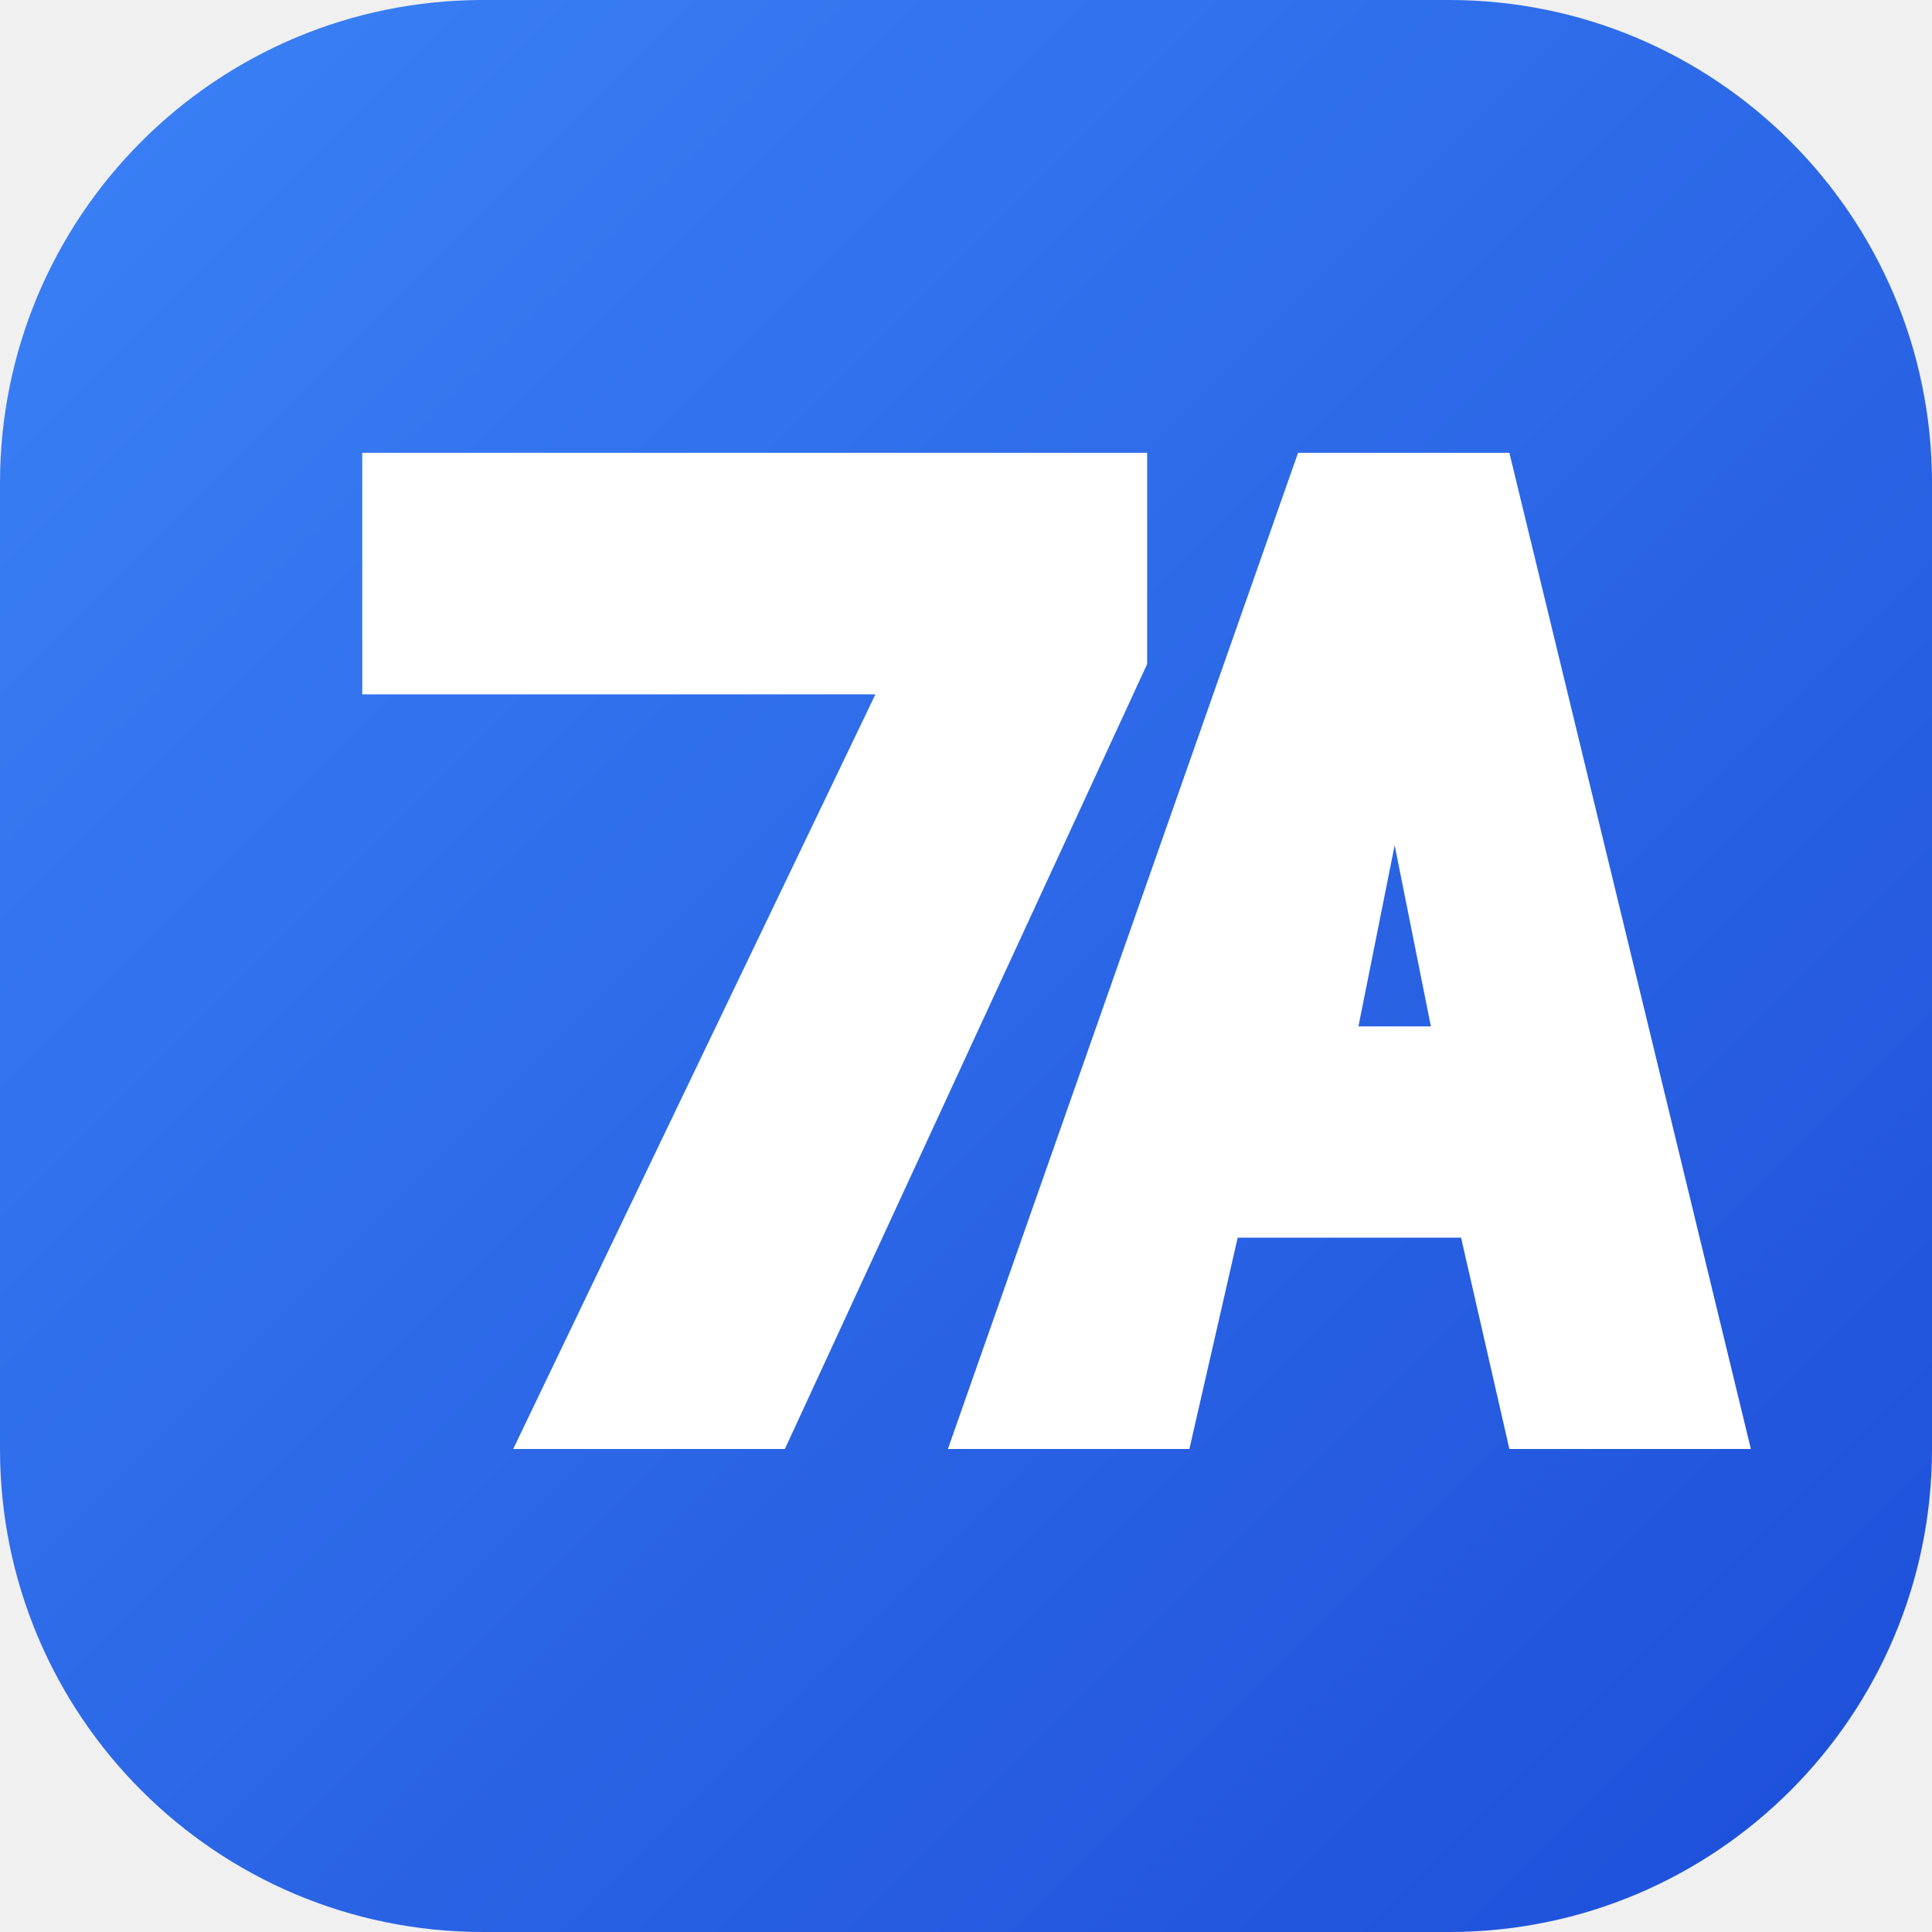
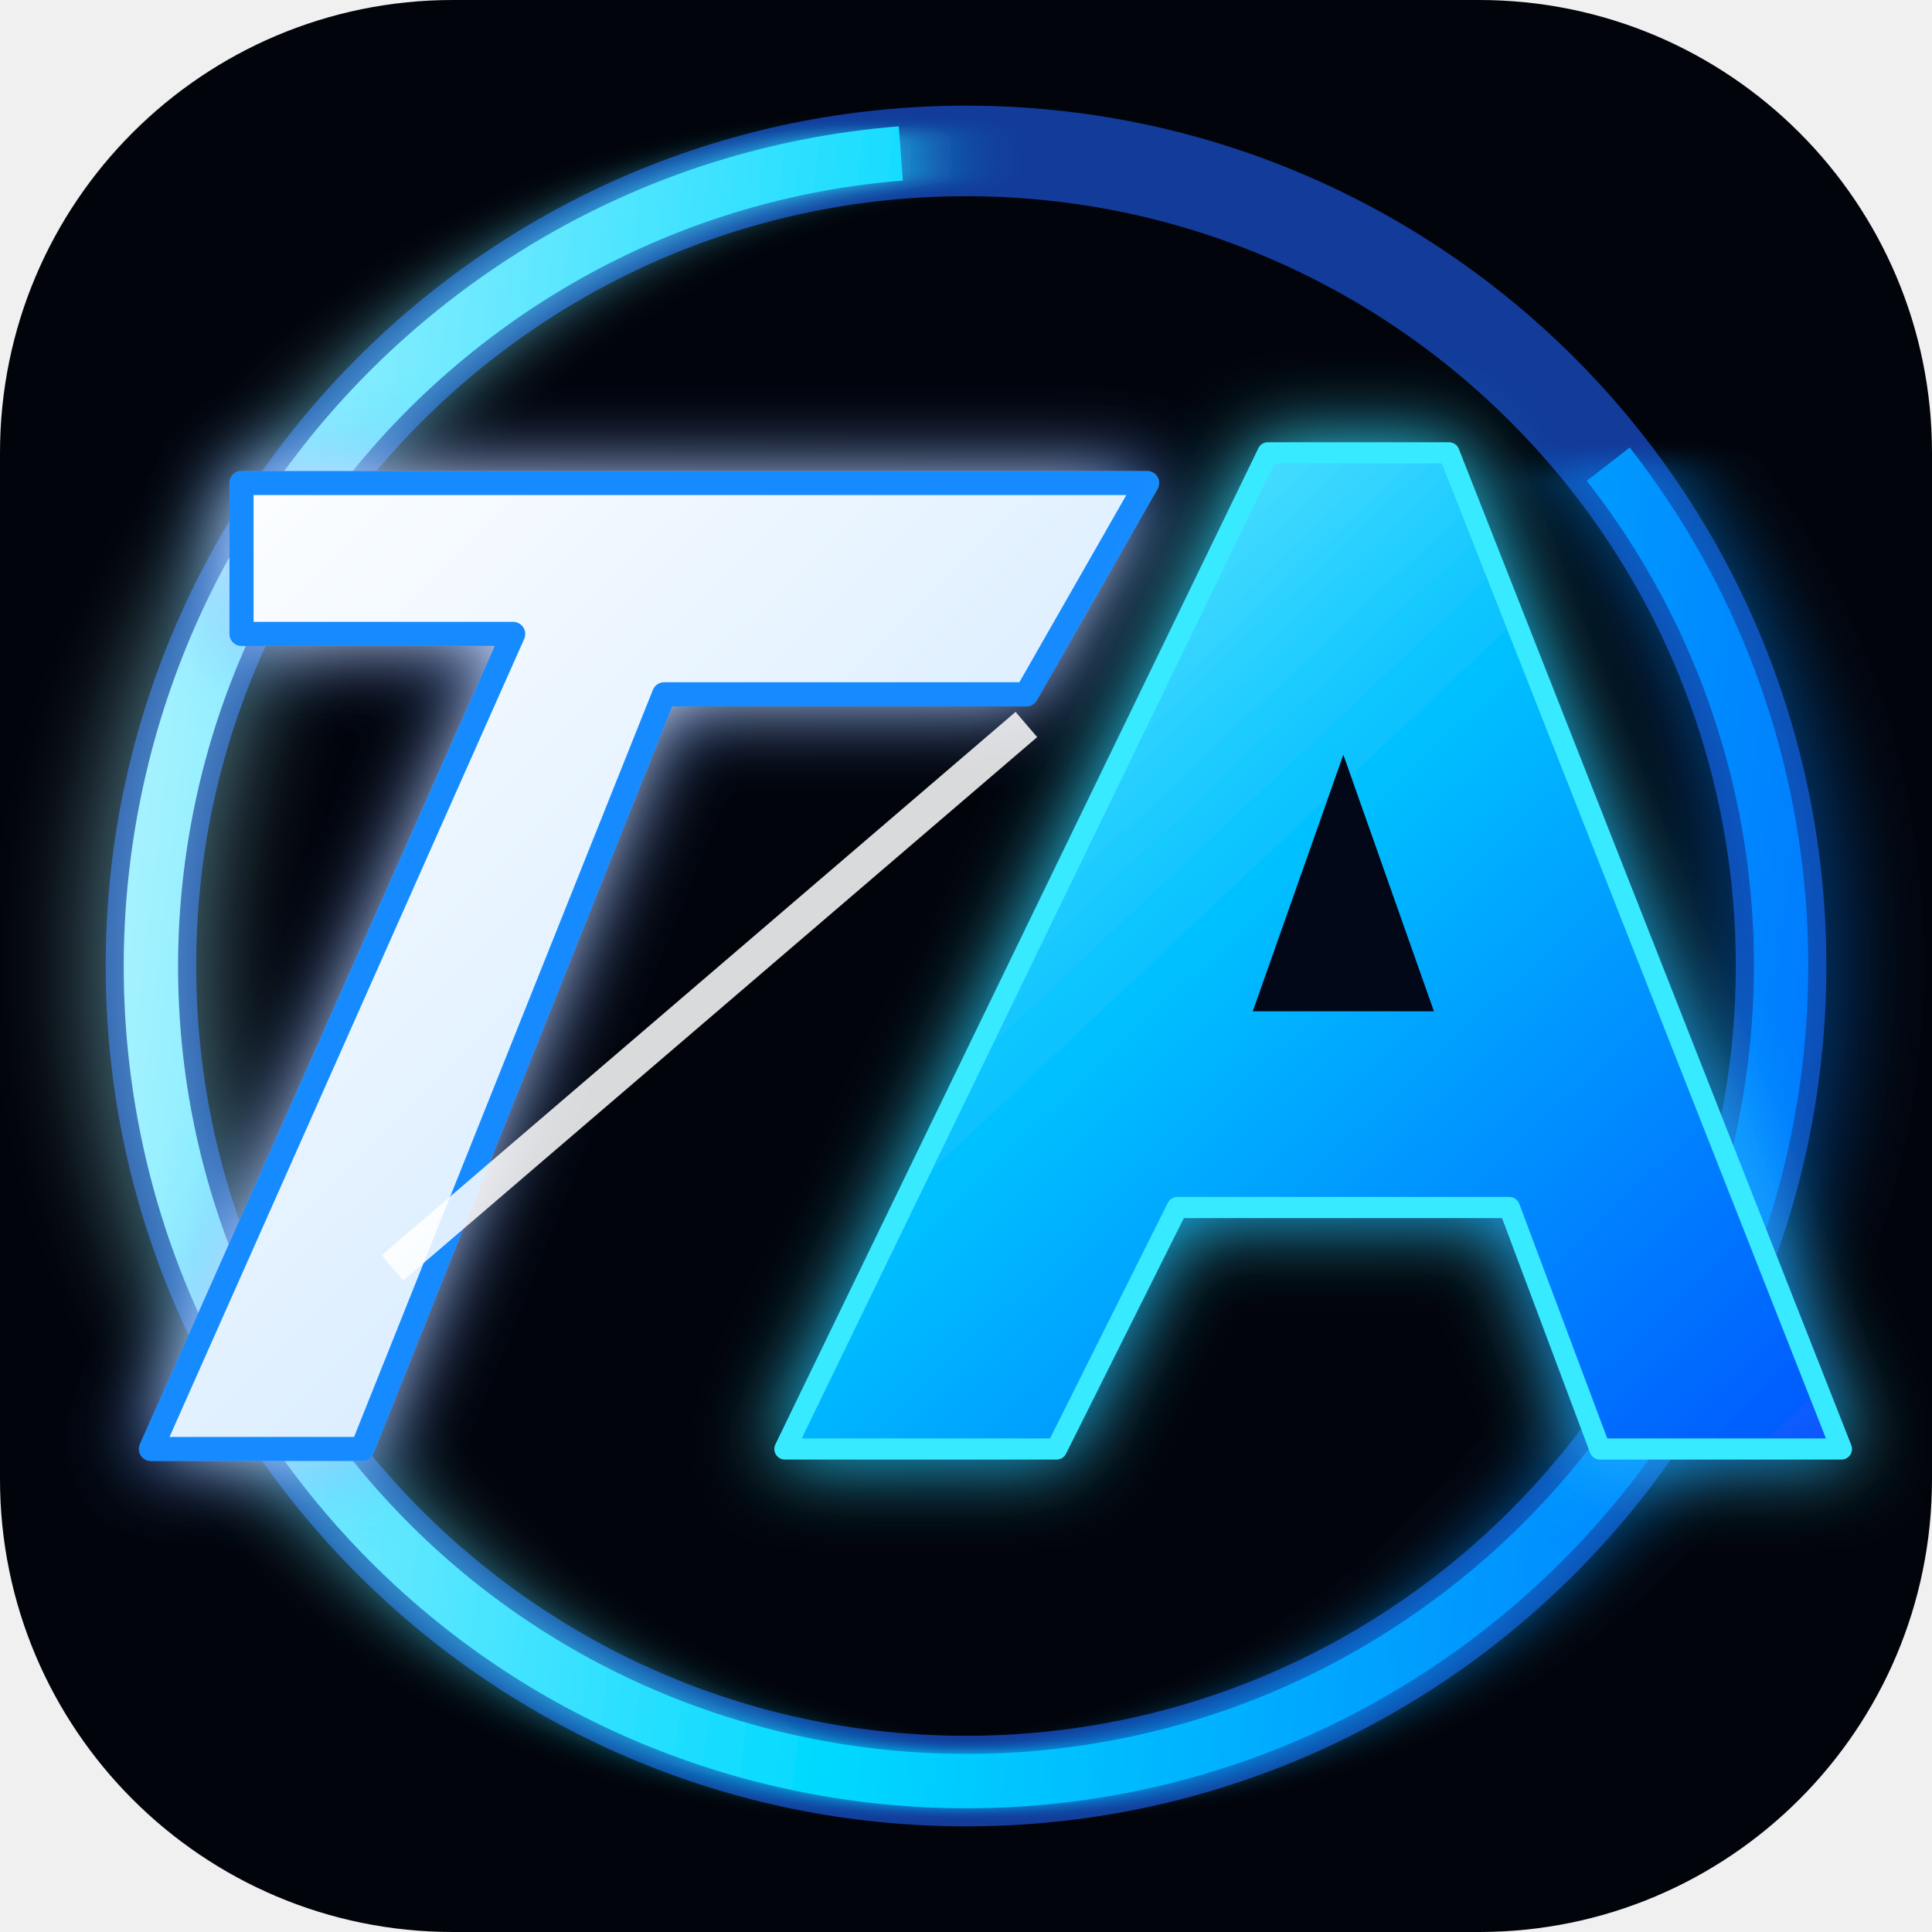
<svg xmlns="http://www.w3.org/2000/svg" viewBox="0 0 64 64">
  <defs>
-     <linearGradient id="brand" x1="0" y1="0" x2="1" y2="1">
-       <stop offset="0" stop-color="#3B82F6" />
-       <stop offset="1" stop-color="#1D4ED8" />
+     <linearGradient id="ring" x1="0" y1="0" x2="1" y2="1">
+       <stop offset="0" stop-color="#eafcff" />
+       <stop offset=".48" stop-color="#00d9ff" />
+       <stop offset="1" stop-color="#075bff" />
    </linearGradient>
+     <linearGradient id="seven" x1="0" y1="0" x2="1" y2="1">
+       <stop offset="0" stop-color="#ffffff" />
+       <stop offset=".6" stop-color="#dceeff" />
+       <stop offset="1" stop-color="#7b9fff" />
+     </linearGradient>
+     <linearGradient id="letterA" x1="0" y1="0" x2="1" y2="1">
+       <stop offset="0" stop-color="#8ffaff" />
+       <stop offset=".45" stop-color="#00bfff" />
+       <stop offset="1" stop-color="#0755ff" />
+     </linearGradient>
+     <filter id="glow" x="-40%" y="-40%" width="180%" height="180%">
+       <feGaussianBlur stdDeviation="1.3" result="blur" />
+       <feMerge>
+         <feMergeNode in="blur" />
+         <feMergeNode in="SourceGraphic" />
+       </feMerge>
+     </filter>
  </defs>
-   <rect width="64" height="64" rx="16" fill="url(#brand)" />
-   <path d="M12 15h26v7L26 48h-9l12-25H12z" fill="#fff" />
-   <path d="M43 15h7l8 33h-8l-1.6-7H41L39.4 48h-8zm2 19h2.4L46.2 28z" fill="#fff" />
+   <rect width="64" height="64" rx="15" fill="#02040b" />
+   <circle cx="32" cy="32" r="27" fill="none" stroke="#123b9a" stroke-width="3" />
+   <circle cx="32" cy="32" r="27" fill="none" stroke="url(#ring)" stroke-width="1.8" stroke-dasharray="143 28" transform="rotate(-38 32 32)" filter="url(#glow)" />
+   <path d="M8 16H38L34 23H22L12 48H5L17 21H8Z" fill="url(#seven)" stroke="#168bff" stroke-width=".8" stroke-linejoin="round" filter="url(#glow)" />
+   <path d="M26 48L42 15H48L61 48H53L50 40H39L35 48Z" fill="url(#letterA)" stroke="#39eaff" stroke-width=".7" stroke-linejoin="round" filter="url(#glow)" />
+   <path d="M41.5 33.5H47.5L44.5 25Z" fill="#020817" />
+   <path d="M13 42L34 24" stroke="#ffffff" stroke-opacity=".85" stroke-width="1.1" />
</svg>
